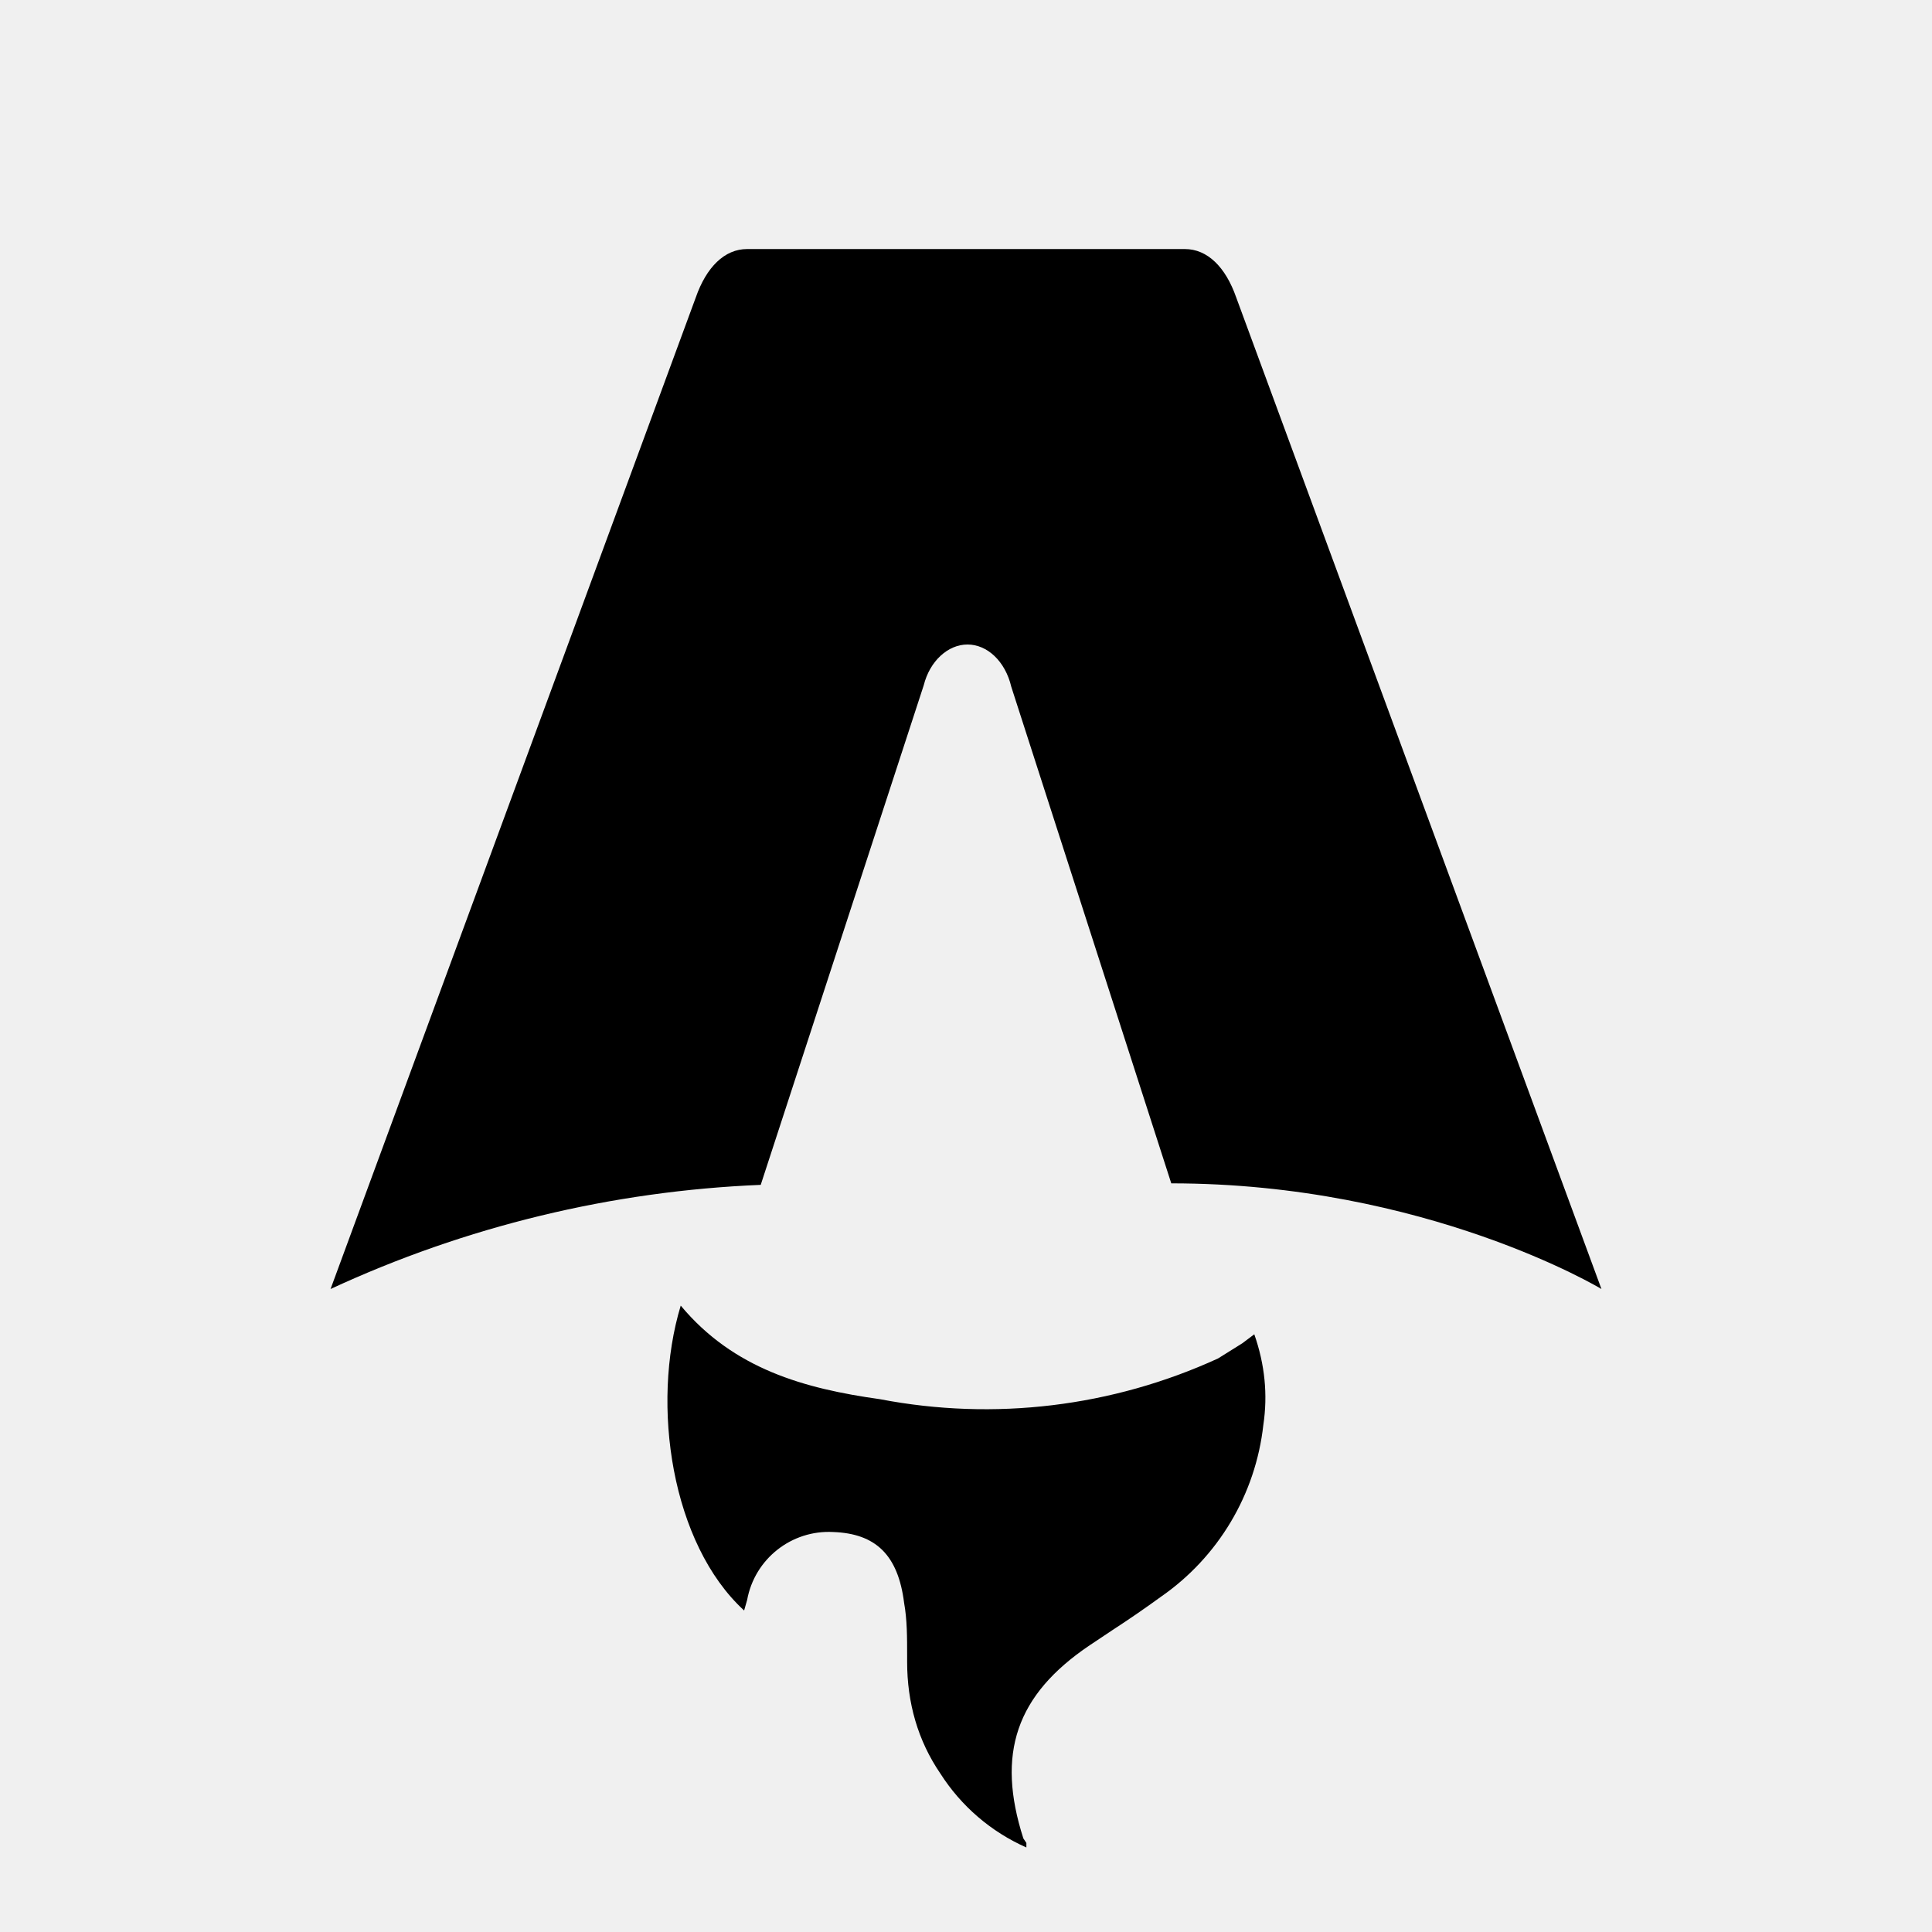
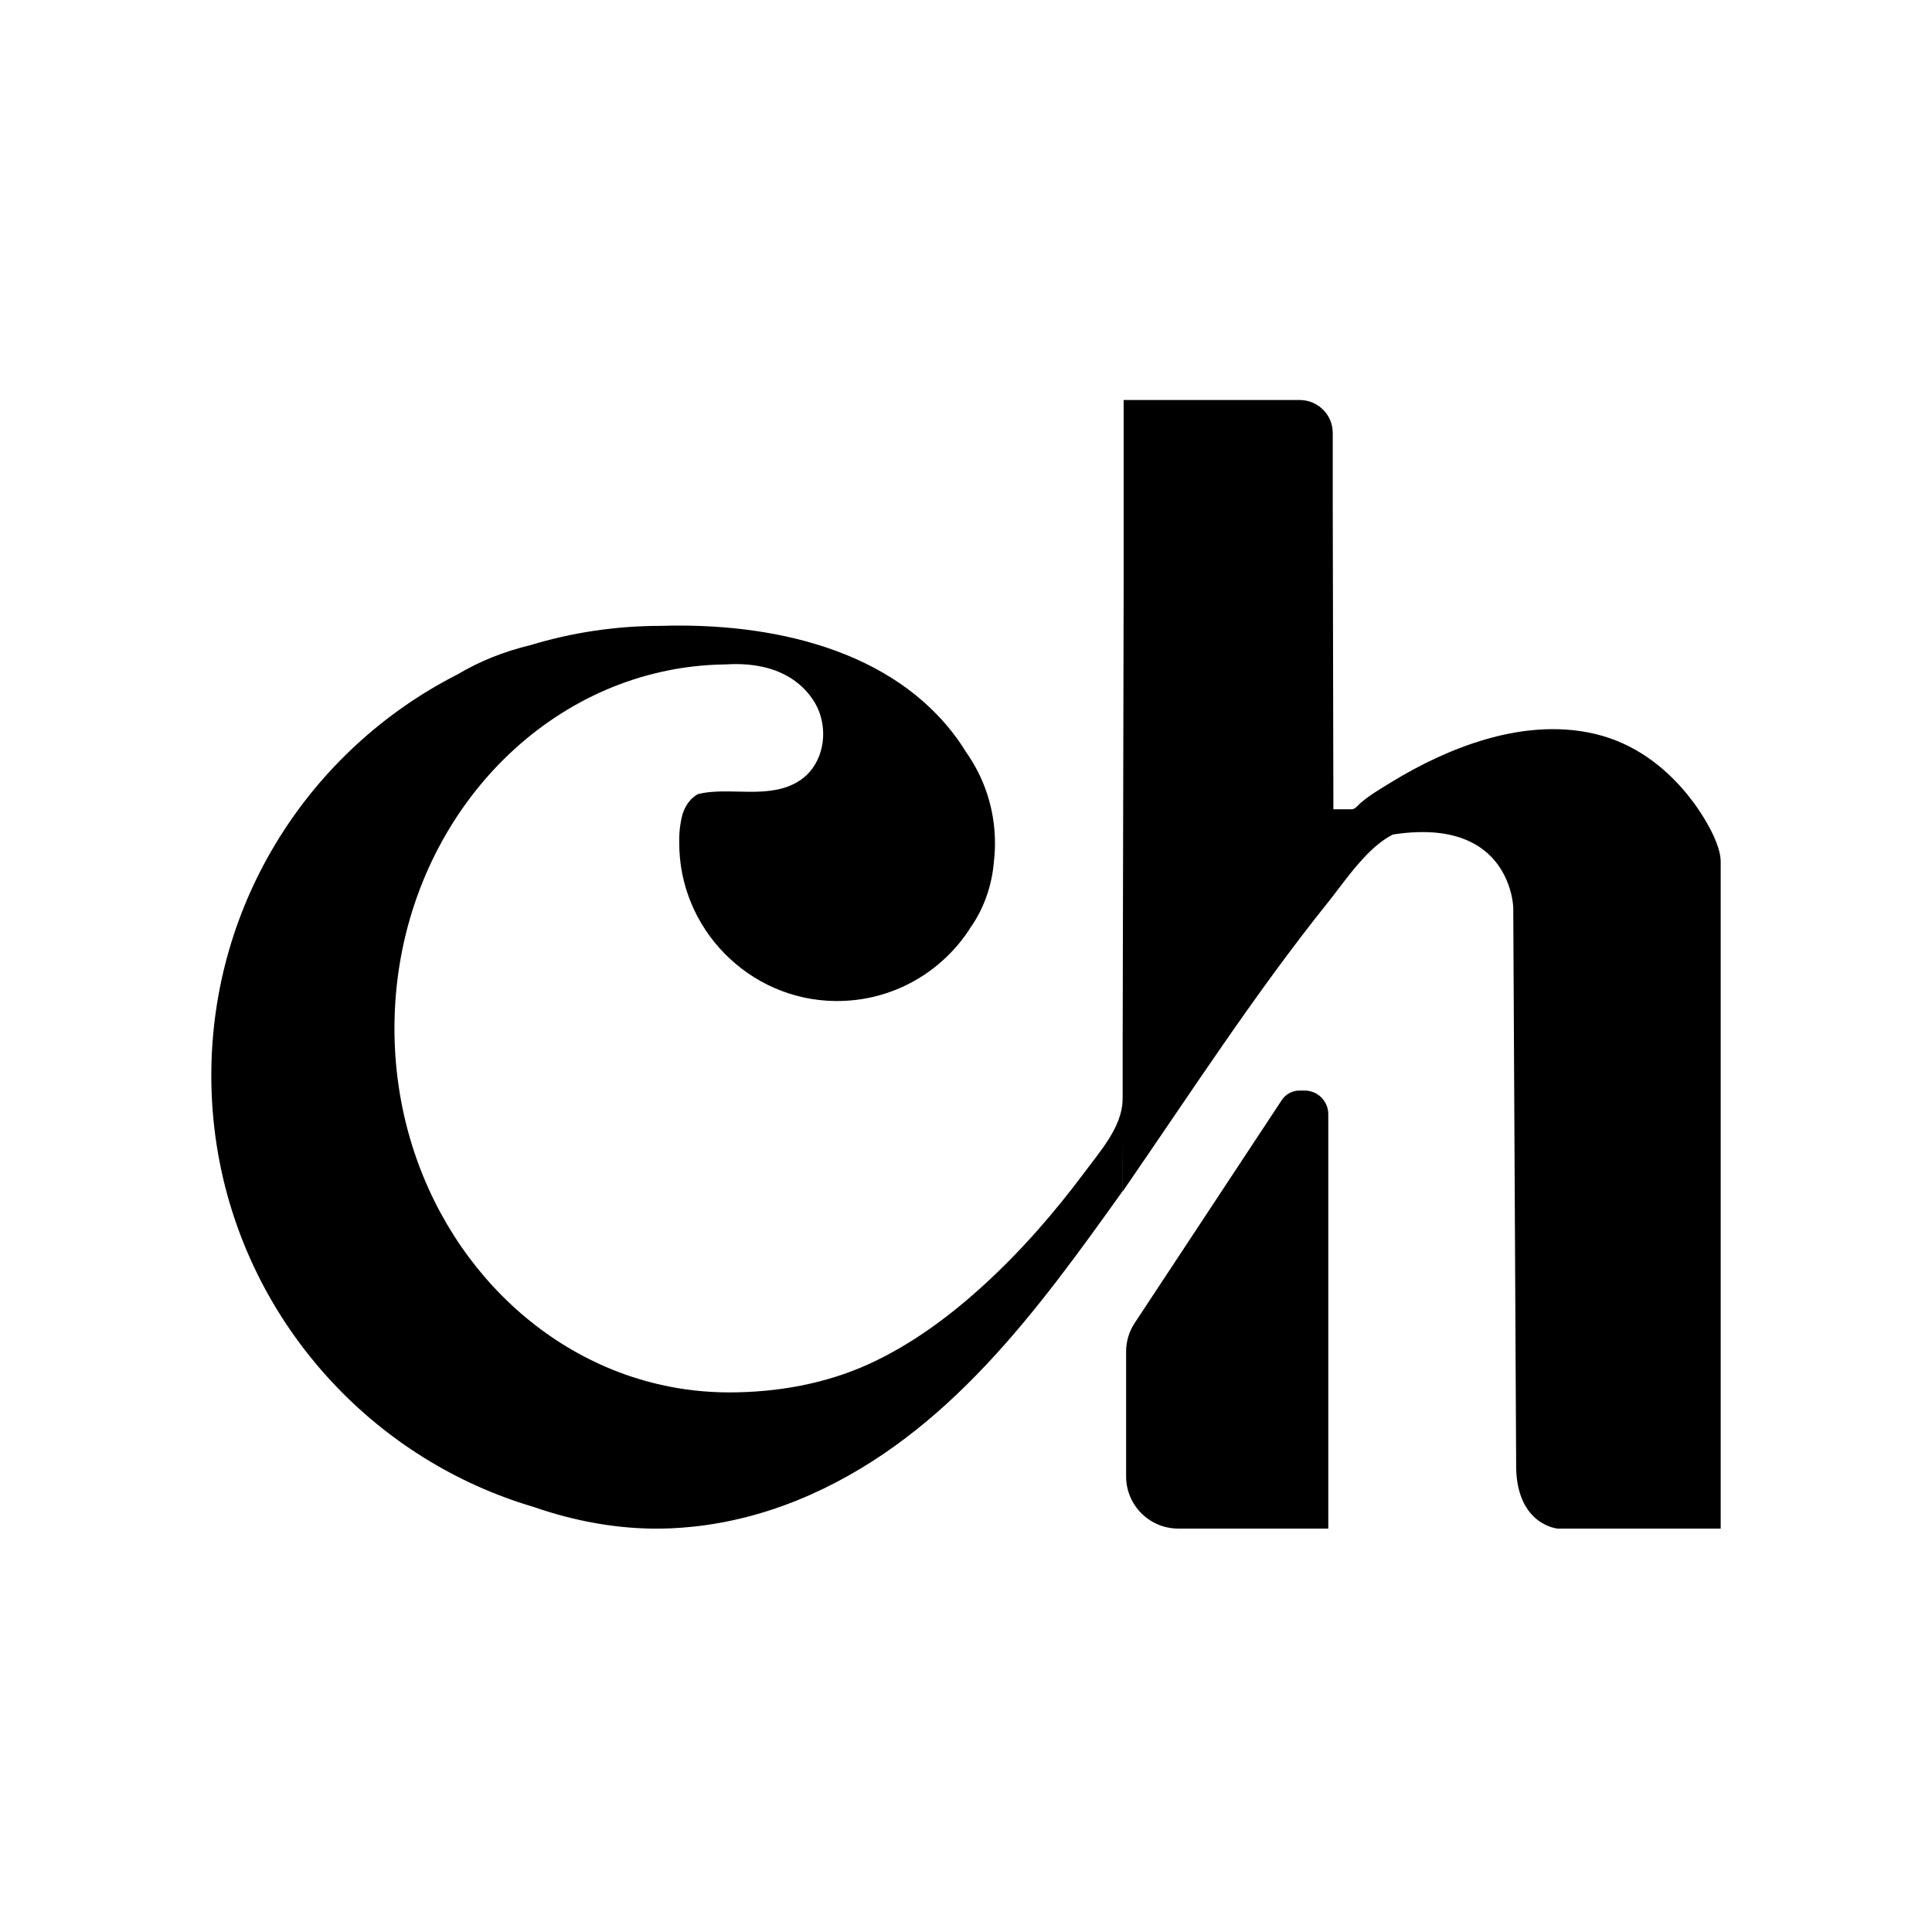
- <svg xmlns="http://www.w3.org/2000/svg" fill="none" viewBox="0 0 128 128">
-   <path d="M50.4 78.5a75.1 75.1 0 0 0-28.5 6.9l24.2-65.7c.7-2 1.9-3.2 3.4-3.2h29c1.5 0 2.7 1.2 3.4 3.2l24.2 65.7s-11.6-7-28.5-7L67 45.5c-.4-1.7-1.6-2.8-2.9-2.8-1.3 0-2.5 1.1-2.9 2.7L50.4 78.5Zm-1.1 28.2Zm-4.2-20.2c-2 6.6-.6 15.8 4.2 20.2a17.5 17.5 0 0 1 .2-.7 5.5 5.5 0 0 1 5.7-4.5c2.8.1 4.3 1.5 4.7 4.7.2 1.1.2 2.3.2 3.5v.4c0 2.7.7 5.2 2.2 7.4a13 13 0 0 0 5.7 4.9v-.3l-.2-.3c-1.8-5.6-.5-9.5 4.4-12.8l1.5-1a73 73 0 0 0 3.2-2.2 16 16 0 0 0 6.8-11.4c.3-2 .1-4-.6-6l-.8.6-1.6 1a37 37 0 0 1-22.4 2.7c-5-.7-9.7-2-13.2-6.2Z" />
-   <style>
-         path { fill: #000; }
-         @media (prefers-color-scheme: dark) {
-             path { fill: #FFF; }
-         }
-     </style>
+ <svg xmlns="http://www.w3.org/2000/svg" width="256" height="256" viewBox="0 0 256 256" fill="none">
+   <rect width="256" height="256" fill="white" />
+   <path d="M224.31 106.213C221.291 102.164 217.247 98.93 212.351 97.512C207.312 96.054 201.903 96.502 196.917 97.948C192.457 99.239 188.221 101.272 184.266 103.695C183.333 104.266 182.396 104.828 181.5 105.455C181.08 105.748 180.673 106.062 180.286 106.396C179.985 106.657 179.565 107.231 179.129 107.231H176.681C176.681 107.231 176.624 80.625 176.596 66.853V57.375C176.596 55.037 174.763 53.134 172.457 53.012C172.392 53.004 172.327 53 172.262 53H148.89V78.071C148.89 79.395 148.881 80.718 148.881 82.042C148.857 93.113 148.833 104.18 148.808 115.251C148.792 122.779 148.776 130.302 148.759 137.829C148.755 140.069 148.759 142.306 148.759 144.546C148.759 144.709 148.759 144.872 148.759 145.035C148.759 145.287 148.755 145.54 148.747 145.792C148.657 149.312 145.818 152.501 143.753 155.275C139.757 160.635 135.342 165.719 130.401 170.236C125.851 174.399 120.809 178.142 115.179 180.72C109.4 183.368 102.956 184.5 96.622 184.5C93.526 184.5 90.504 184.154 87.591 183.498C85.07 182.932 82.63 182.134 80.284 181.124C63.873 174.048 52.268 156.631 52.268 136.269C52.268 112.995 67.425 93.569 87.591 89.036C90.369 88.409 93.245 88.067 96.186 88.038C97.493 87.948 98.801 87.985 100.076 88.177C102.524 88.547 104.805 89.504 106.544 91.272C107.005 91.737 107.428 92.262 107.803 92.844C109.945 96.156 109.395 101.113 106.019 103.394C105.273 103.895 104.475 104.237 103.648 104.465C103.139 104.608 102.614 104.702 102.084 104.771C101.742 104.816 101.396 104.848 101.045 104.873C100.479 104.909 99.905 104.917 99.331 104.917H99.314C98.129 104.913 96.939 104.856 95.791 104.869C95.441 104.869 95.098 104.885 94.756 104.905C94.561 104.917 94.365 104.93 94.174 104.946C93.595 104.999 93.033 105.084 92.492 105.223C92.475 105.231 92.459 105.235 92.439 105.243C92.382 105.276 92.333 105.317 92.276 105.349C91.693 105.72 91.245 106.213 90.915 106.795C90.817 106.966 90.732 107.141 90.65 107.325C90.565 107.528 90.483 107.74 90.418 107.964C90.41 107.997 90.402 108.034 90.394 108.066C90.325 108.319 90.268 108.583 90.223 108.856C90.215 108.901 90.207 108.95 90.198 108.995C90.06 109.724 89.983 110.587 90.003 111.63C89.954 123.064 99.245 132.514 110.679 132.64C118.214 132.725 124.841 128.827 128.593 122.921C130.47 120.229 131.46 117.186 131.709 114.058C131.798 113.292 131.839 112.514 131.839 111.724C131.839 107.239 130.43 103.085 128.026 99.679C128.026 99.675 128.022 99.671 128.018 99.671C127.66 99.085 127.285 98.51 126.882 97.956C118.267 85.993 102.182 82.482 87.587 82.93C81.567 82.93 75.759 83.822 70.28 85.484C70.272 85.484 70.268 85.484 70.26 85.488C66.655 86.376 63.637 87.57 60.468 89.447C60.468 89.447 60.468 89.447 60.464 89.447H60.456C41.185 99.321 28 119.382 28 142.518C28 155.026 31.857 166.627 38.444 176.211C40.134 178.672 42.008 180.997 44.044 183.177C51.197 190.834 60.337 196.61 70.655 199.661C70.667 199.665 70.679 199.669 70.692 199.673C76.219 201.592 81.93 202.626 87.596 202.549C88.52 202.537 89.449 202.496 90.374 202.423C90.874 202.386 91.38 202.341 91.876 202.288C97.249 201.722 102.491 200.239 107.42 198.044C125.709 189.889 137.493 173.596 148.767 157.813V150.403C148.767 152.884 148.776 155.365 148.78 157.841C157.651 145.006 166.156 131.805 175.92 119.622C176.001 119.52 176.078 119.422 176.16 119.32C176.241 119.219 176.323 119.113 176.404 119.011C176.486 118.905 176.567 118.799 176.649 118.693C176.73 118.583 176.816 118.477 176.897 118.367C176.983 118.257 177.064 118.147 177.15 118.037C177.235 117.927 177.321 117.813 177.406 117.703C177.492 117.589 177.577 117.479 177.667 117.365C177.753 117.251 177.842 117.137 177.928 117.023C178.017 116.909 178.103 116.795 178.192 116.677C178.282 116.563 178.372 116.445 178.461 116.331C178.551 116.217 178.645 116.099 178.734 115.984C178.828 115.87 178.917 115.752 179.011 115.638C179.105 115.524 179.199 115.41 179.292 115.292C179.386 115.178 179.48 115.064 179.577 114.95C179.671 114.836 179.769 114.722 179.867 114.612C179.964 114.498 180.058 114.388 180.16 114.278C180.258 114.168 180.355 114.058 180.453 113.948C180.551 113.838 180.653 113.732 180.75 113.626C180.852 113.52 180.95 113.414 181.052 113.308C181.154 113.202 181.256 113.101 181.357 112.999C181.459 112.897 181.565 112.795 181.667 112.697C181.773 112.6 181.875 112.502 181.981 112.408C182.086 112.314 182.192 112.221 182.298 112.127C182.404 112.037 182.514 111.944 182.624 111.858C182.734 111.773 182.84 111.683 182.954 111.602C183.064 111.52 183.174 111.439 183.288 111.357C183.398 111.28 183.512 111.202 183.626 111.125C183.74 111.052 183.854 110.978 183.968 110.909C184.16 110.791 184.359 110.685 184.555 110.579C184.771 110.547 184.991 110.514 185.207 110.486C185.504 110.445 185.801 110.412 186.099 110.38C186.657 110.323 187.215 110.286 187.777 110.266C188.29 110.249 188.803 110.249 189.321 110.27C189.793 110.29 190.266 110.327 190.734 110.384C191.166 110.437 191.597 110.506 192.021 110.596C192.416 110.677 192.807 110.779 193.19 110.897C193.549 111.007 193.903 111.133 194.249 111.28C194.571 111.414 194.889 111.565 195.198 111.728C195.487 111.883 195.773 112.054 196.045 112.237C196.306 112.412 196.559 112.596 196.799 112.795C197.031 112.982 197.251 113.182 197.463 113.394C197.667 113.593 197.858 113.801 198.041 114.021C198.216 114.229 198.383 114.445 198.542 114.665C198.693 114.877 198.836 115.096 198.97 115.321C199.096 115.532 199.219 115.752 199.333 115.972C199.438 116.184 199.54 116.396 199.634 116.616C199.724 116.819 199.801 117.027 199.878 117.239C199.948 117.435 200.013 117.63 200.074 117.83C200.127 118.013 200.18 118.196 200.225 118.38C200.265 118.547 200.302 118.709 200.335 118.876C200.363 119.023 200.392 119.17 200.412 119.316C200.432 119.439 200.449 119.561 200.465 119.683C200.477 119.777 200.485 119.874 200.493 119.968C200.497 120.033 200.506 120.098 200.51 120.164C200.51 120.196 200.51 120.225 200.514 120.265L200.901 194.618C201.108 202.097 206.387 202.545 206.387 202.545H228V114.184C228 111.044 224.318 106.213 224.318 106.213H224.31Z" fill="black" />
+   <path d="M172.873 144.505H172.18C171.239 144.505 170.364 144.978 169.846 145.76L150.348 175.311C149.611 176.427 149.215 177.739 149.215 179.079V195.633C149.215 199.449 152.311 202.545 156.128 202.545H176.005V147.638C176.005 145.906 174.604 144.505 172.873 144.505Z" fill="black" />
</svg>
